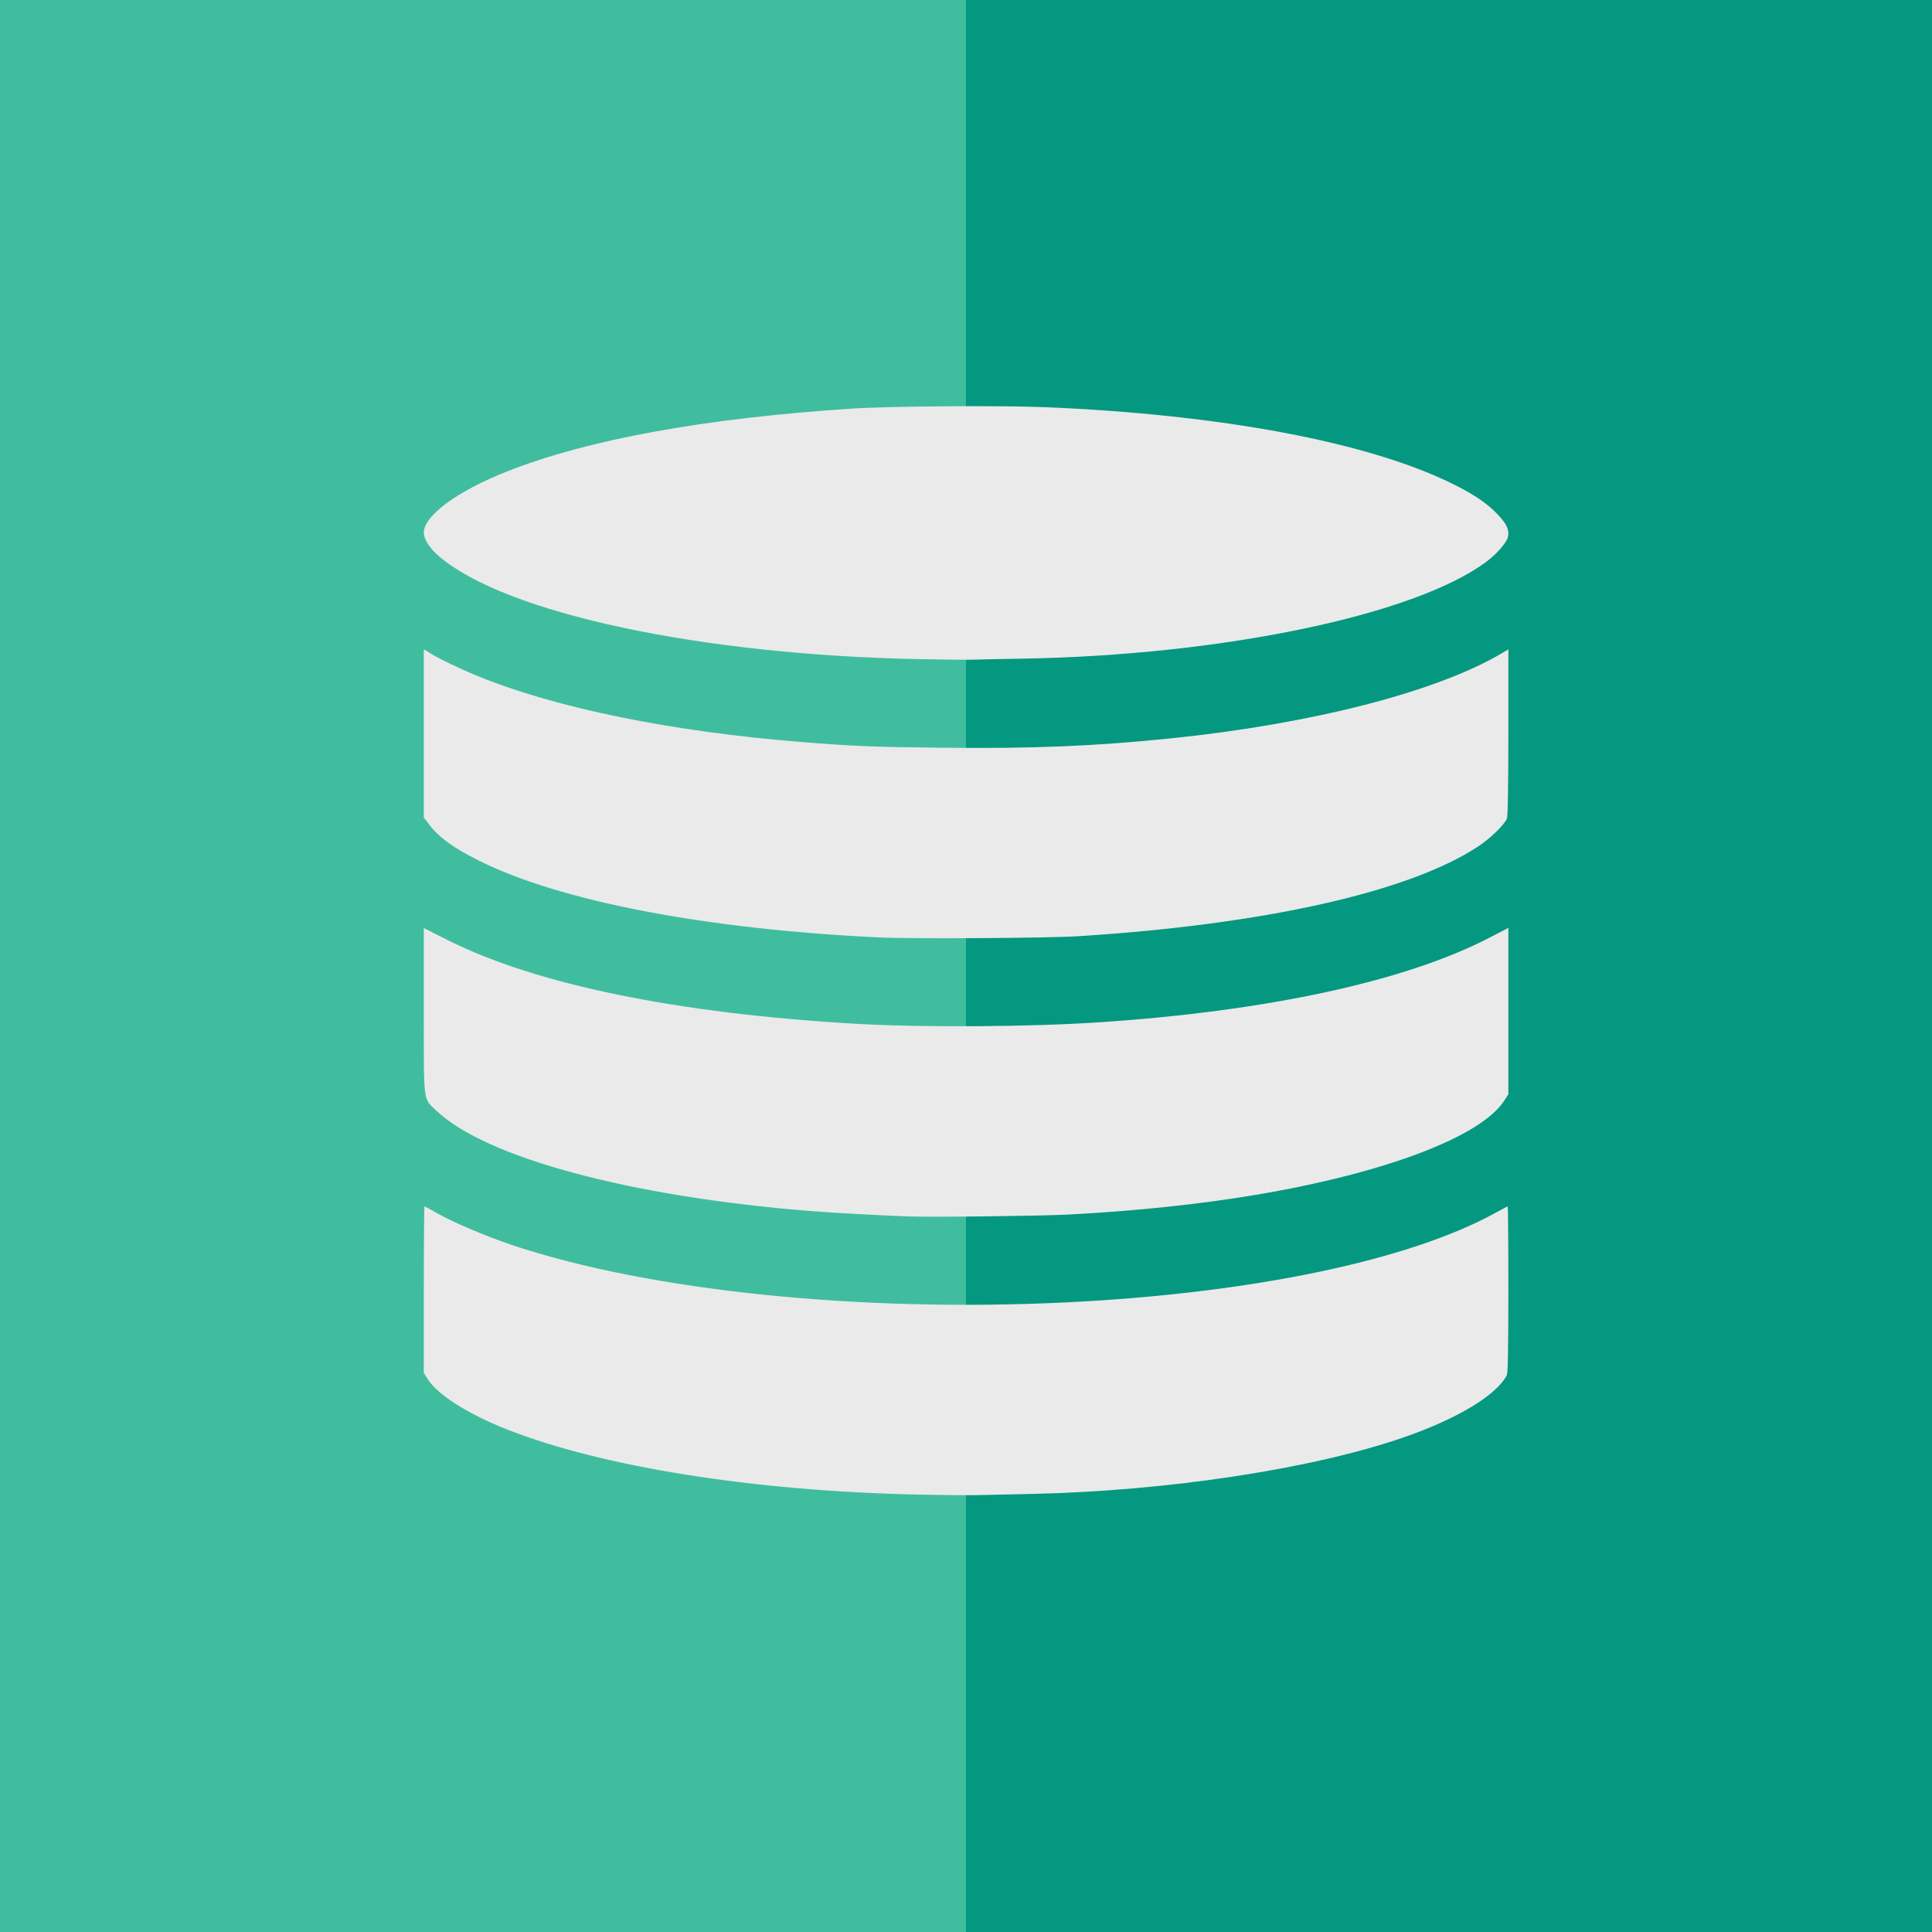
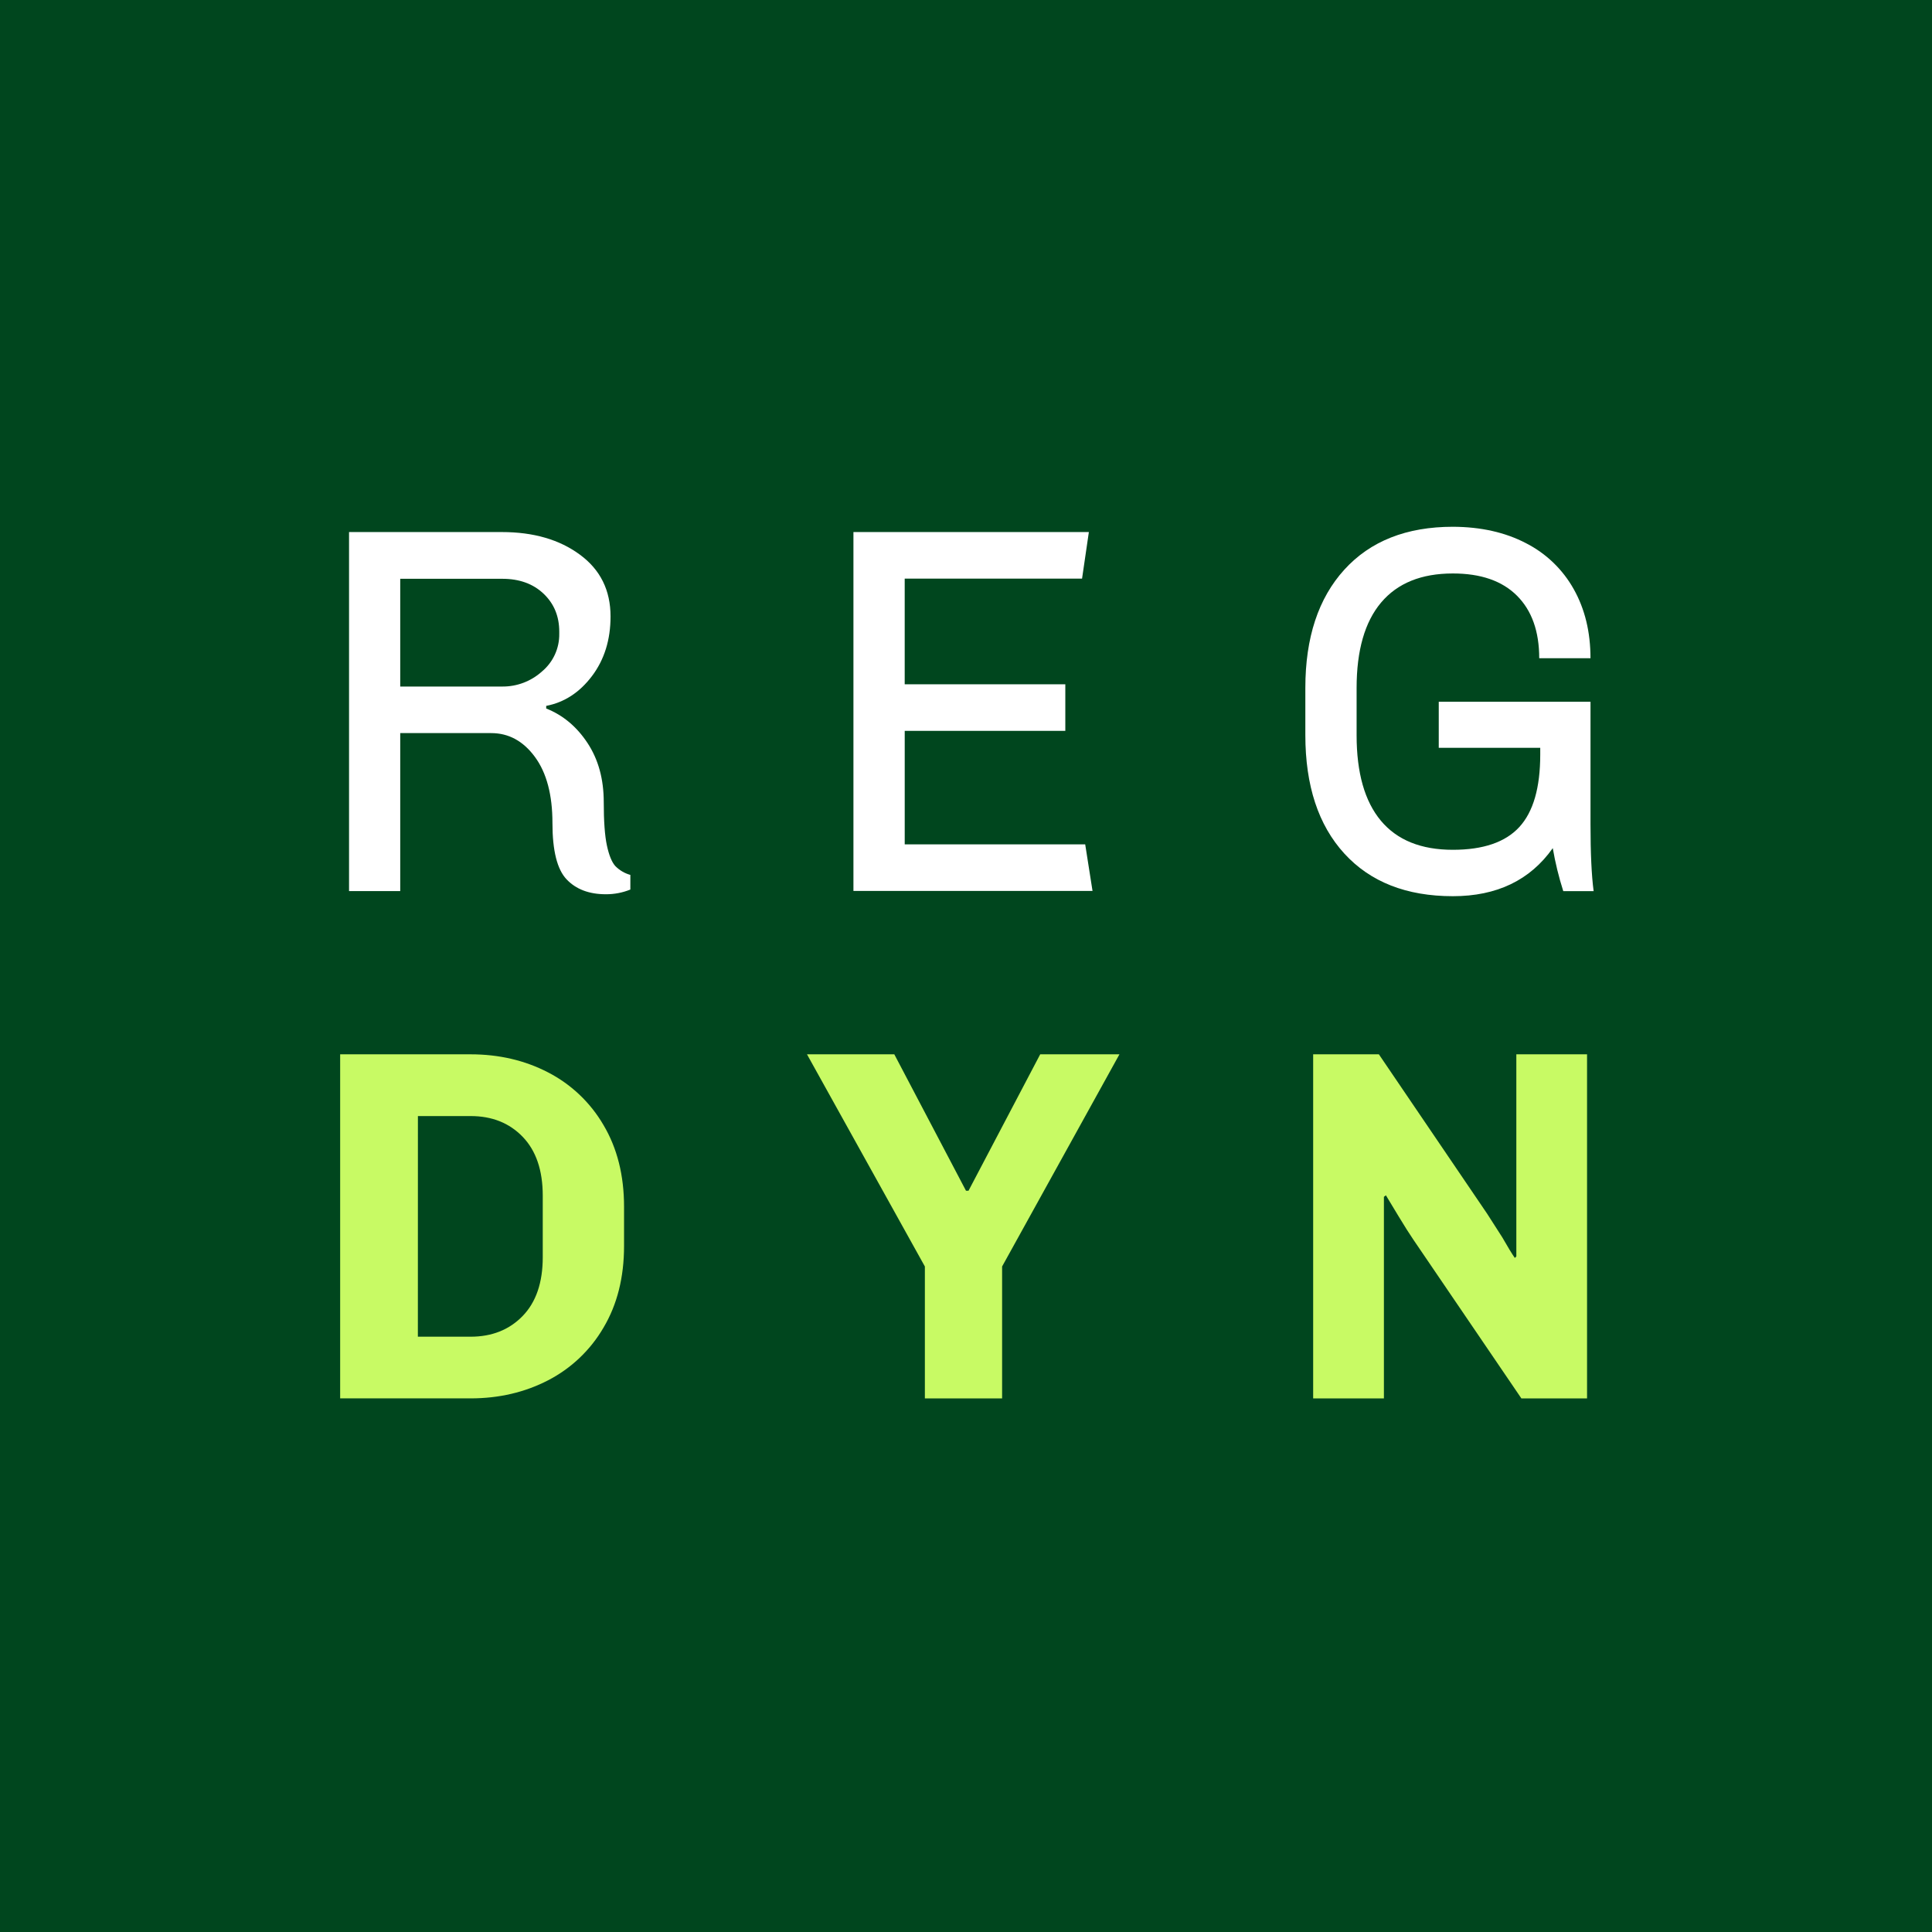
- <svg xmlns="http://www.w3.org/2000/svg" version="1.1" width="400" height="400" viewBox="0 0 400 400" id="svg4530">
-   <defs id="defs4534" />
-   <g id="layer3">
-     <rect style="opacity:1;fill:#40bd9f;fill-opacity:1;stroke:none" id="rect4567" width="400" height="400" x="0" y="0" />
-   </g>
-   <g id="layer1">
-     <rect style="opacity:1;fill:#00967f;fill-opacity:0.941;stroke:none;stroke-width:0.959" id="rect4558" width="200" height="400" x="200" y="0" />
-   </g>
-   <g id="layer2">
-     <path style="opacity:1;fill:#eaeaea;fill-opacity:1;stroke:none;stroke-width:0.288" d="m 190.217,136.466 c -45.295,-0.896 -85.423,-9.485 -99.274,-21.249 -1.963,-1.667 -3.198,-3.574 -3.197,-4.934 0.004,-3.499 6.87,-8.56 17.15,-12.641 16.688,-6.625 40.897,-11.043 71.485,-13.045 7.651,-0.501 30.828,-0.673 39.922,-0.297 36.81,1.523 67.37,7.308 84.81,16.055 4.313,2.163 6.924,3.966 9.077,6.268 1.83,1.956 2.352,3.172 1.988,4.623 -0.289,1.151 -2.306,3.454 -4.401,5.024 -14.764,11.064 -54.76,19.417 -96.231,20.099 -4.756,0.078 -9.361,0.174 -10.233,0.213 -0.872,0.039 -5.866,-0.013 -11.098,-0.117 z" id="path4550" />
-     <path style="opacity:1;fill:#eaeaea;fill-opacity:1;stroke:none;stroke-width:0.288" d="m 182.002,194.083 c -35.938,-1.711 -66.08,-7.499 -82.871,-15.912 -5.382,-2.696 -8.215,-4.759 -10.305,-7.502 l -1.081,-1.419 V 151.837 134.424 l 1.105,0.697 c 1.91,1.206 6.683,3.496 10.425,5.003 16.234,6.537 39.624,11.296 66.153,13.46 11.106,0.906 15.015,1.068 29.545,1.226 18.924,0.205 31.638,-0.317 47.561,-1.953 29.06,-2.986 54.813,-9.6 68.266,-17.532 l 1.49,-0.879 v 17.124 c 0,10.784 -0.107,17.407 -0.29,17.887 -0.47,1.236 -3.426,4.119 -5.907,5.759 -14.283,9.446 -44.266,16.182 -82.871,18.619 -6.319,0.399 -34.492,0.568 -41.219,0.248 z" id="path4552" />
-     <path style="opacity:1;fill:#eaeaea;fill-opacity:1;stroke:none;stroke-width:0.288" d="m 188.344,251.855 c -6.263,-0.219 -15.764,-0.741 -20.754,-1.141 -36.981,-2.961 -66.883,-10.987 -77.208,-20.722 -2.825,-2.664 -2.636,-1.182 -2.636,-20.718 v -17.12 l 4.972,2.493 c 18.361,9.206 47.504,15.176 84.529,17.319 13.591,0.786 36.088,0.646 50.443,-0.316 34.779,-2.329 63.162,-8.47 80.493,-17.416 l 4.108,-2.12 v 17.216 17.216 l -0.818,1.281 c -4.782,7.492 -24.732,15.066 -51.518,19.561 -11.546,1.937 -24.514,3.307 -38.461,4.061 -5.489,0.297 -28.278,0.576 -33.148,0.405 z" id="path4554" />
-     <path style="opacity:1;fill:#eaeaea;fill-opacity:1;stroke:none;stroke-width:0.288" d="m 189.497,309.423 c -33.644,-0.757 -64.802,-5.717 -84.456,-13.446 -8.095,-3.183 -14.419,-7.186 -16.475,-10.428 l -0.82,-1.293 v -17.238 c 0,-9.481 0.066,-17.238 0.146,-17.238 0.081,0 1.28,0.644 2.666,1.431 3.389,1.924 10.185,4.801 15.635,6.619 28.2,9.405 71.653,13.893 114.434,11.819 38.465,-1.864 71.175,-8.691 89.069,-18.589 1.272,-0.704 2.376,-1.28 2.453,-1.28 0.077,0 0.14,7.726 0.14,17.17 0,12.334 -0.093,17.347 -0.33,17.799 -2.155,4.111 -10.121,8.928 -21.099,12.759 -18.865,6.582 -49.159,11.202 -77.342,11.796 -3.938,0.083 -8.847,0.191 -10.908,0.241 -2.061,0.05 -7.963,-0.004 -13.115,-0.12 z" id="path4556" />
-   </g>
+ <svg xmlns="http://www.w3.org/2000/svg" id="Layer_1" data-name="Layer 1" viewBox="0 0 1024 1024">
+   <defs>
+     <style>.cls-1{fill:#00461e;}.cls-2{fill:#fff;}.cls-3{fill:#c8fa64;}</style>
+   </defs>
+   <rect class="cls-1" width="1024" height="1024" />
+   <path class="cls-2" d="M307.38,294q16.22,11.93,16.22,32.72,0,18.58-9.84,31.61t-24.26,15.8v1.39q13.31,5.27,21.9,18.3T320,425.13q0,15.25,1.67,23T326.1,459a17.82,17.82,0,0,0,8,4.72v7.76a34.11,34.11,0,0,1-13,2.49q-13.31,0-20.8-7.9t-7.49-29.81q0-22.46-9.29-35.08t-23.15-12.62H212.13v83.74H185V282h81Q291.15,282,307.38,294Zm-95.25,12.76v57.12H266.2a31,31,0,0,0,21.07-8,25.5,25.5,0,0,0,9.15-20v-1.11q0-12.2-8.32-20.1t-21.9-7.9Z" />
+   <path class="cls-2" d="M577.12,282l-3.61,24.68h-94v56h85.13v24.68H479.52v60.17h95.66l3.88,24.68H452.34V282Z" />
+   <path class="cls-2" d="M808.75,287.87a60.47,60.47,0,0,1,25.37,24.4q8.87,15.8,8.87,36.6H815.82q0-21.35-11.79-33.14t-34-11.78q-25,0-38,15.39t-13,45.34v25q0,29.94,12.89,45.34t38.13,15.39q24.13,0,35.22-12.06t11.09-38.4v-3.6H762.57v-24.4H843v64.89q0,23,1.66,35.49H828.57A168.78,168.78,0,0,1,823,449.53Q805,475,770.06,475q-36.88,0-57.54-22.6t-20.66-62.8v-25q0-39.93,20.66-62.66t57.54-22.74Q792.25,279.28,808.75,287.87Z" />
+   <path class="cls-3" d="M290.48,568.38a72.37,72.37,0,0,1,29.38,27.91q10.9,18.35,10.9,43.33v20.74q0,25-10.9,43.33a72.41,72.41,0,0,1-29.38,27.91q-18.48,9.56-41.07,9.57H180.29V558.81h69.12Q272,558.81,290.48,568.38Zm-69,140.1h27.91q17,0,27.65-11t10.63-31.23V633.77q0-20.2-10.63-31.23t-27.65-11H221.5Z" />
+   <path class="cls-3" d="M531.14,671.26v69.92H490.2V671.26L427.72,558.81H474l38,72.31h1.33l38-72.31h42Z" />
+   <path class="cls-3" d="M749.2,657.17q-2.93-4.25-8-12.63l-6.64-11-1.06.8V741.18H696V558.81h34.83l57.42,84.54,8,12.49q4.25,7.45,6.64,10.9l.8-.8V558.81h37.48V741.18H806.36Z" />
</svg>
